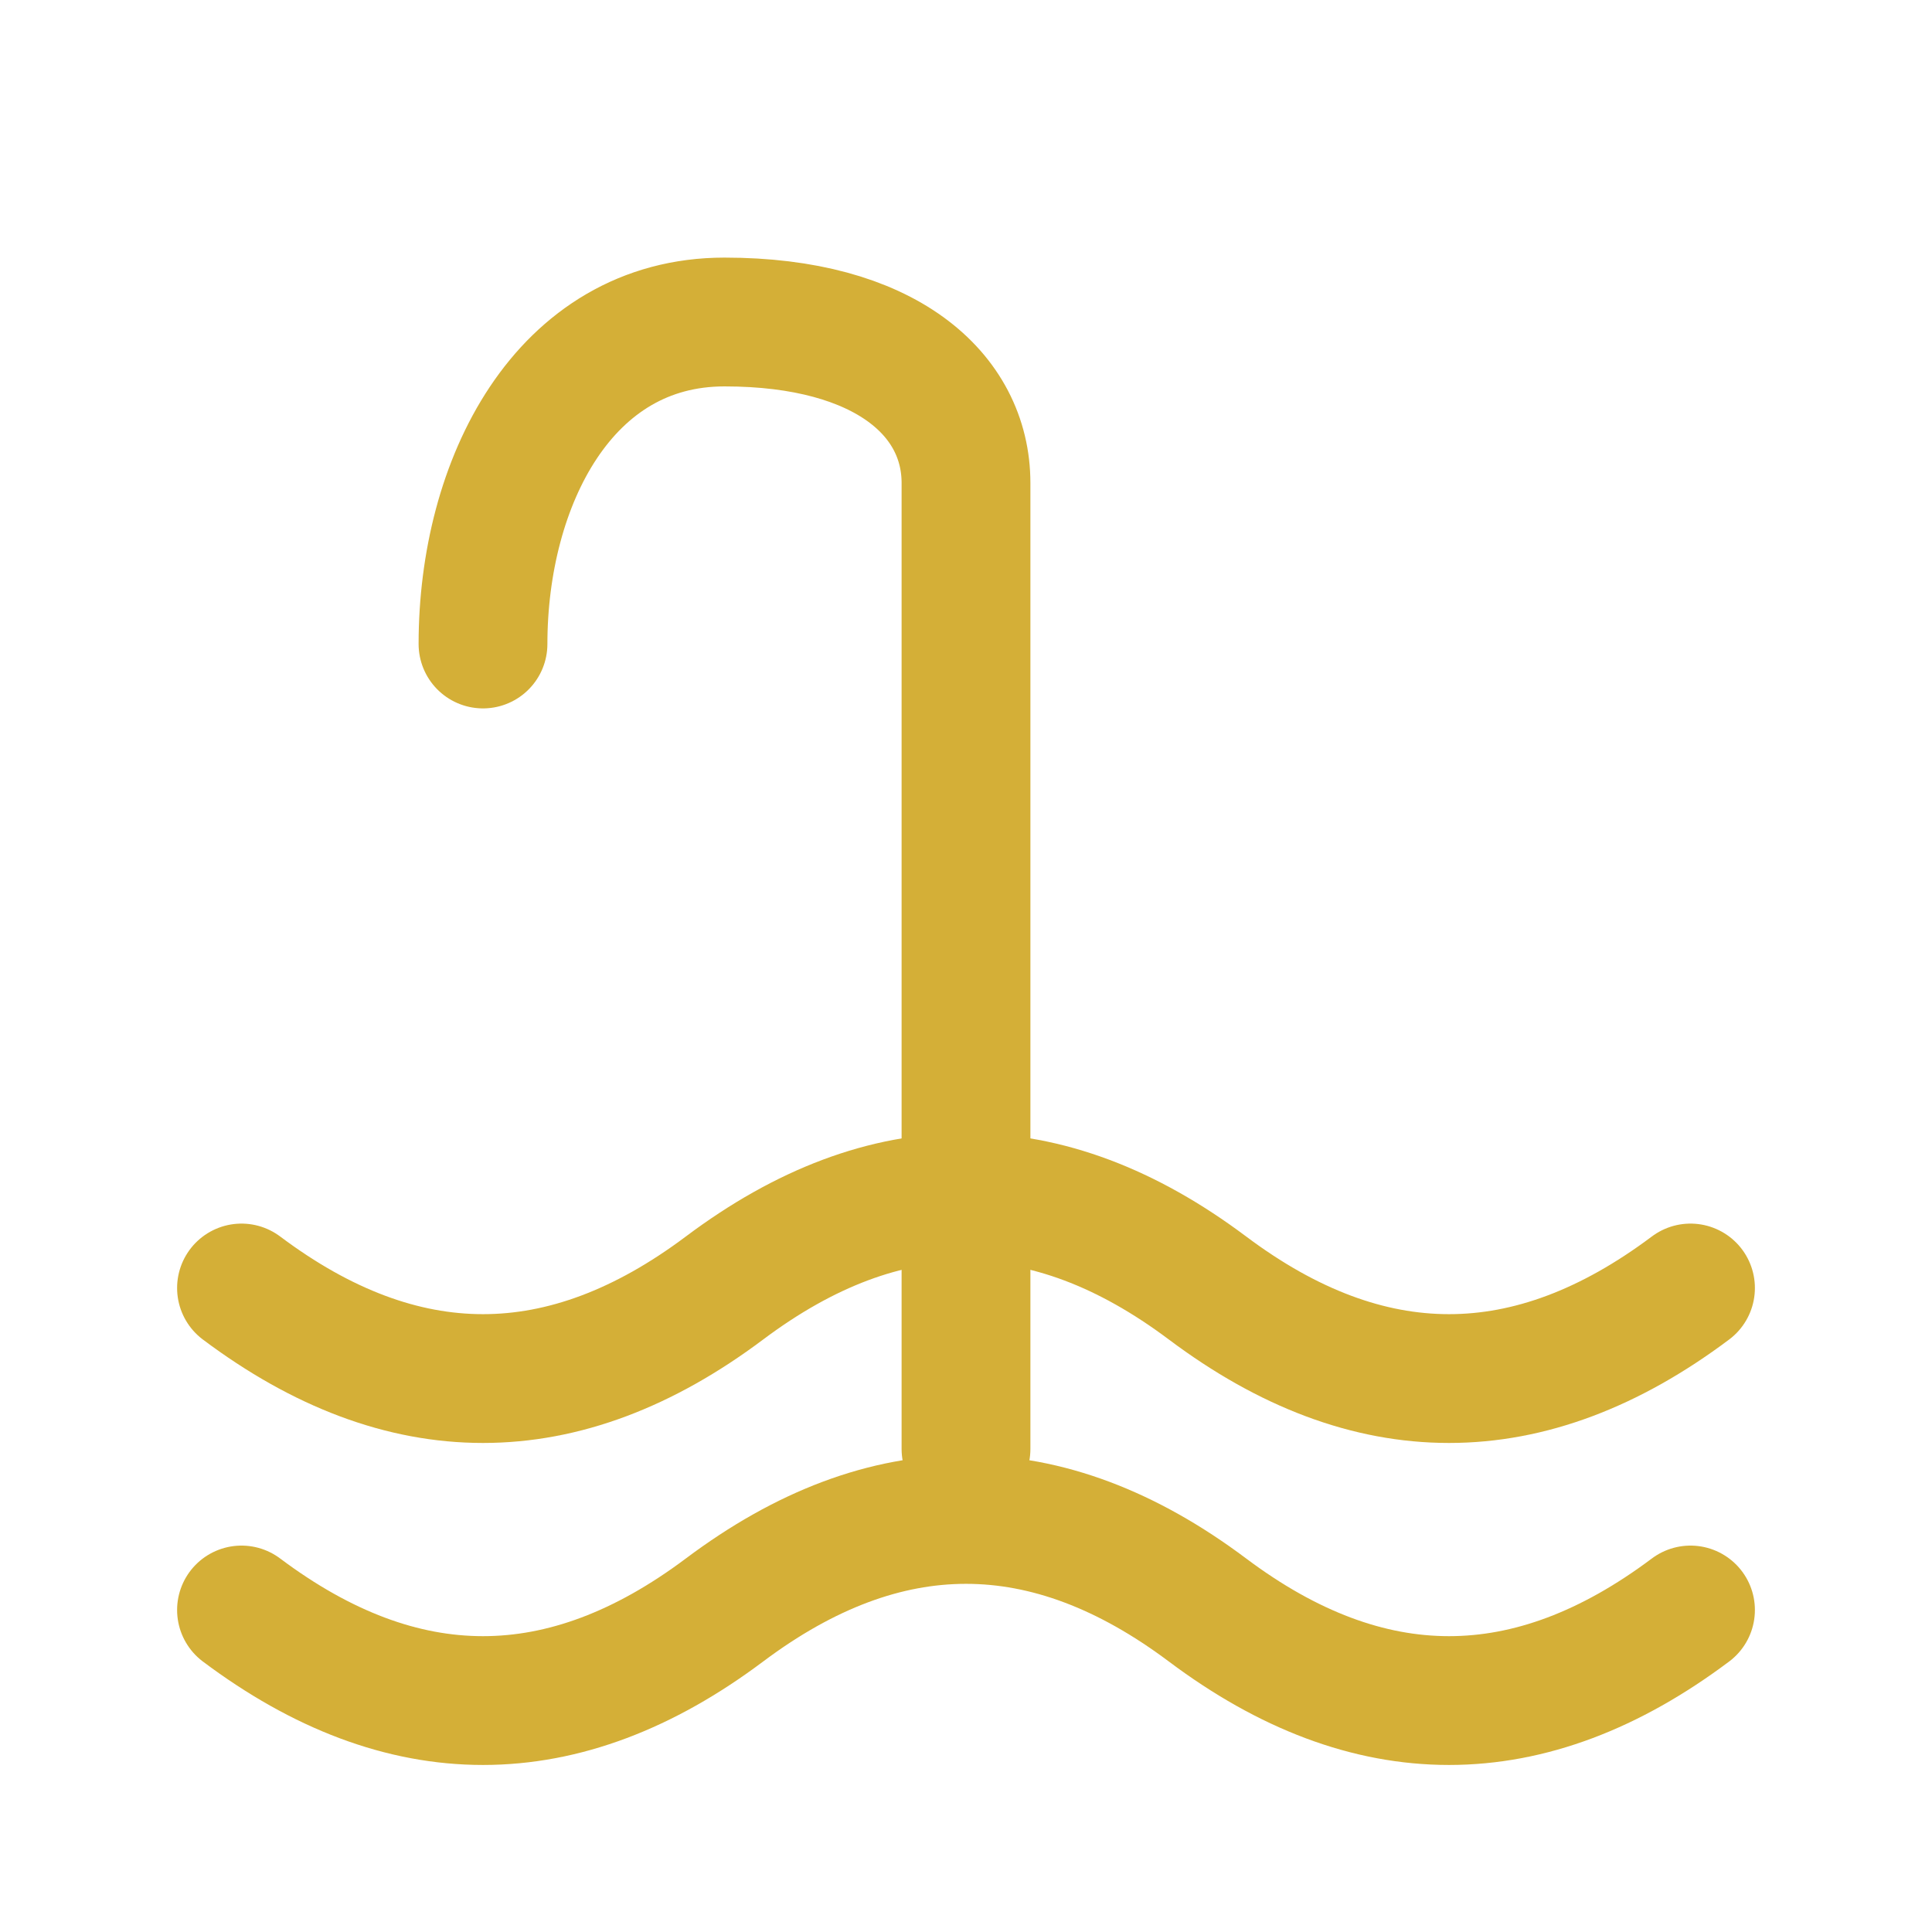
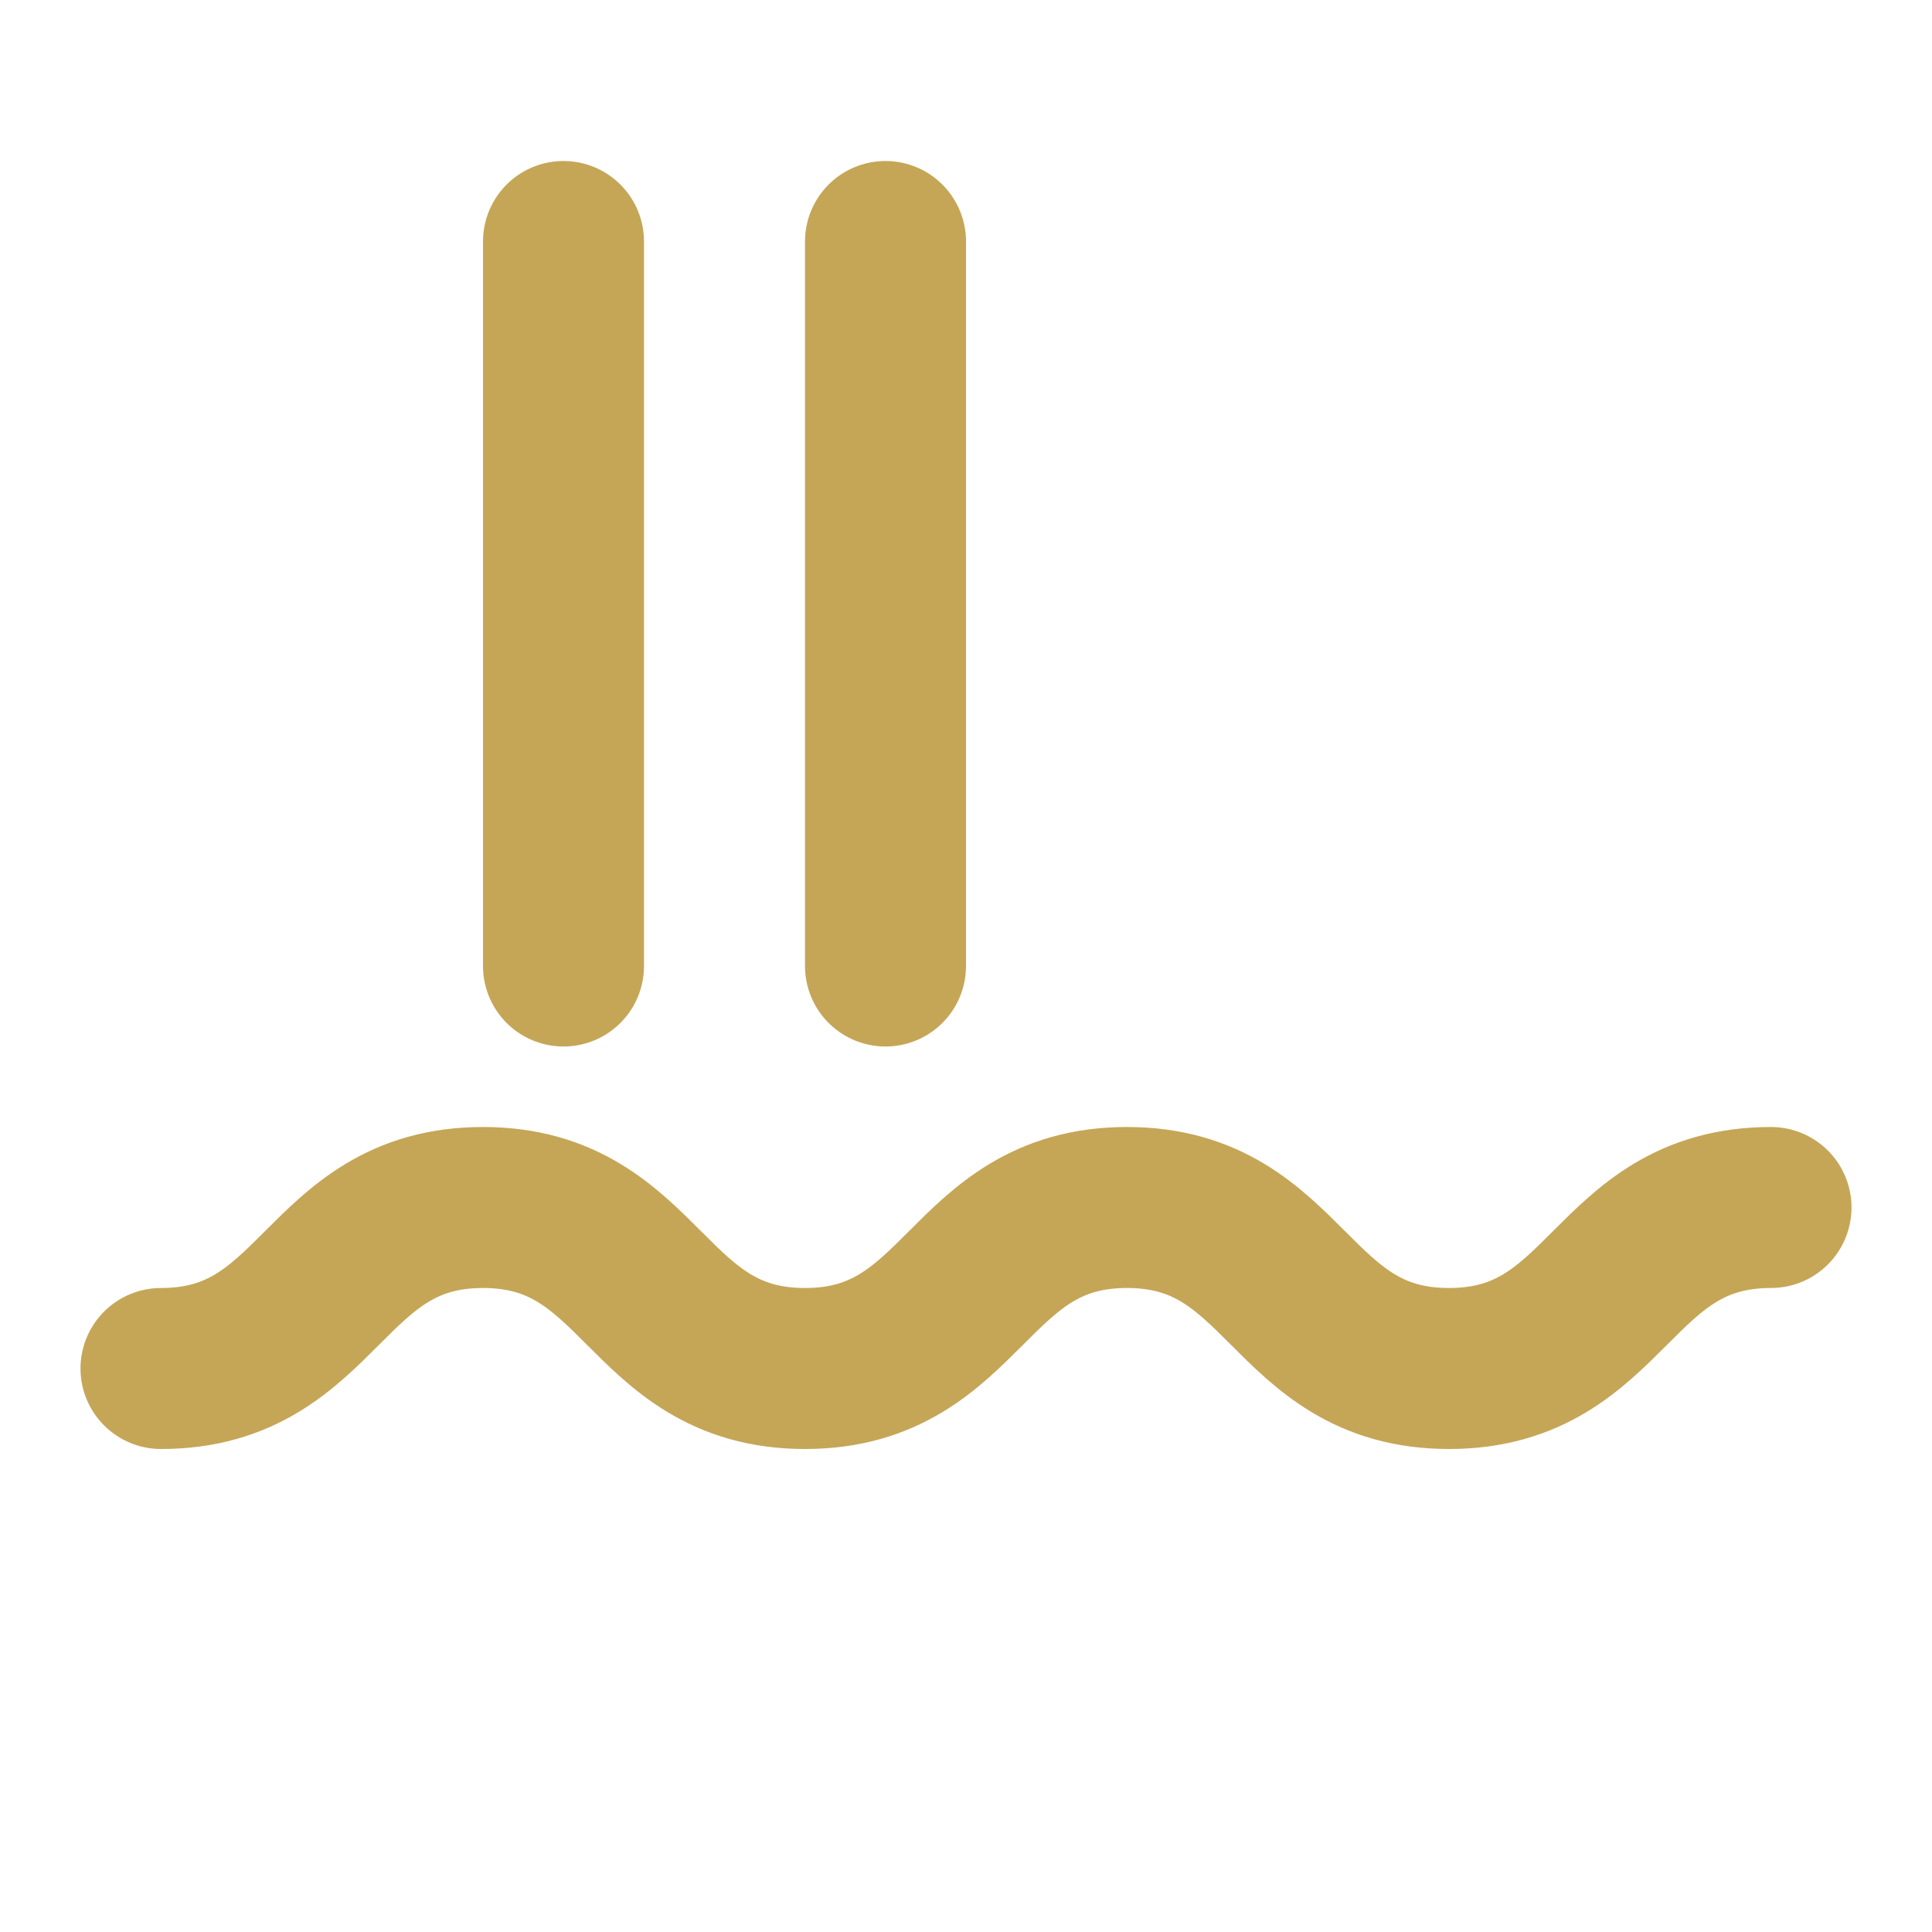
- <svg xmlns="http://www.w3.org/2000/svg" viewBox="0 0 24 24">
-   <path d="M3 16c2 1.5 4 1.5 6 0s4-1.5 6 0 4 1.5 6 0" fill="none" stroke="#d4af37" stroke-width="1.6" stroke-linecap="round" />
-   <path d="M3 20c2 1.5 4 1.5 6 0s4-1.5 6 0 4 1.5 6 0" fill="none" stroke="#d4af37" stroke-width="1.6" stroke-linecap="round" />
-   <path d="M9 4c2 0 3 .9 3 2v12M6 8c0-2 1-4 3-4" fill="none" stroke="#d4af37" stroke-width="1.6" stroke-linecap="round" />
+ <svg xmlns="http://www.w3.org/2000/svg" viewBox="0 0 24 24" width="48" height="48" fill="none" stroke="#C5A657" stroke-width="2" stroke-linecap="round" stroke-linejoin="round">
+   <path d="M2 17c2 0 2-2 4-2s2 2 4 2 2-2 4-2 2 2 4 2 2-2 4-2" />
+   <path d="M7 3v9" />
+   <path d="M11 3v9" />
</svg>
